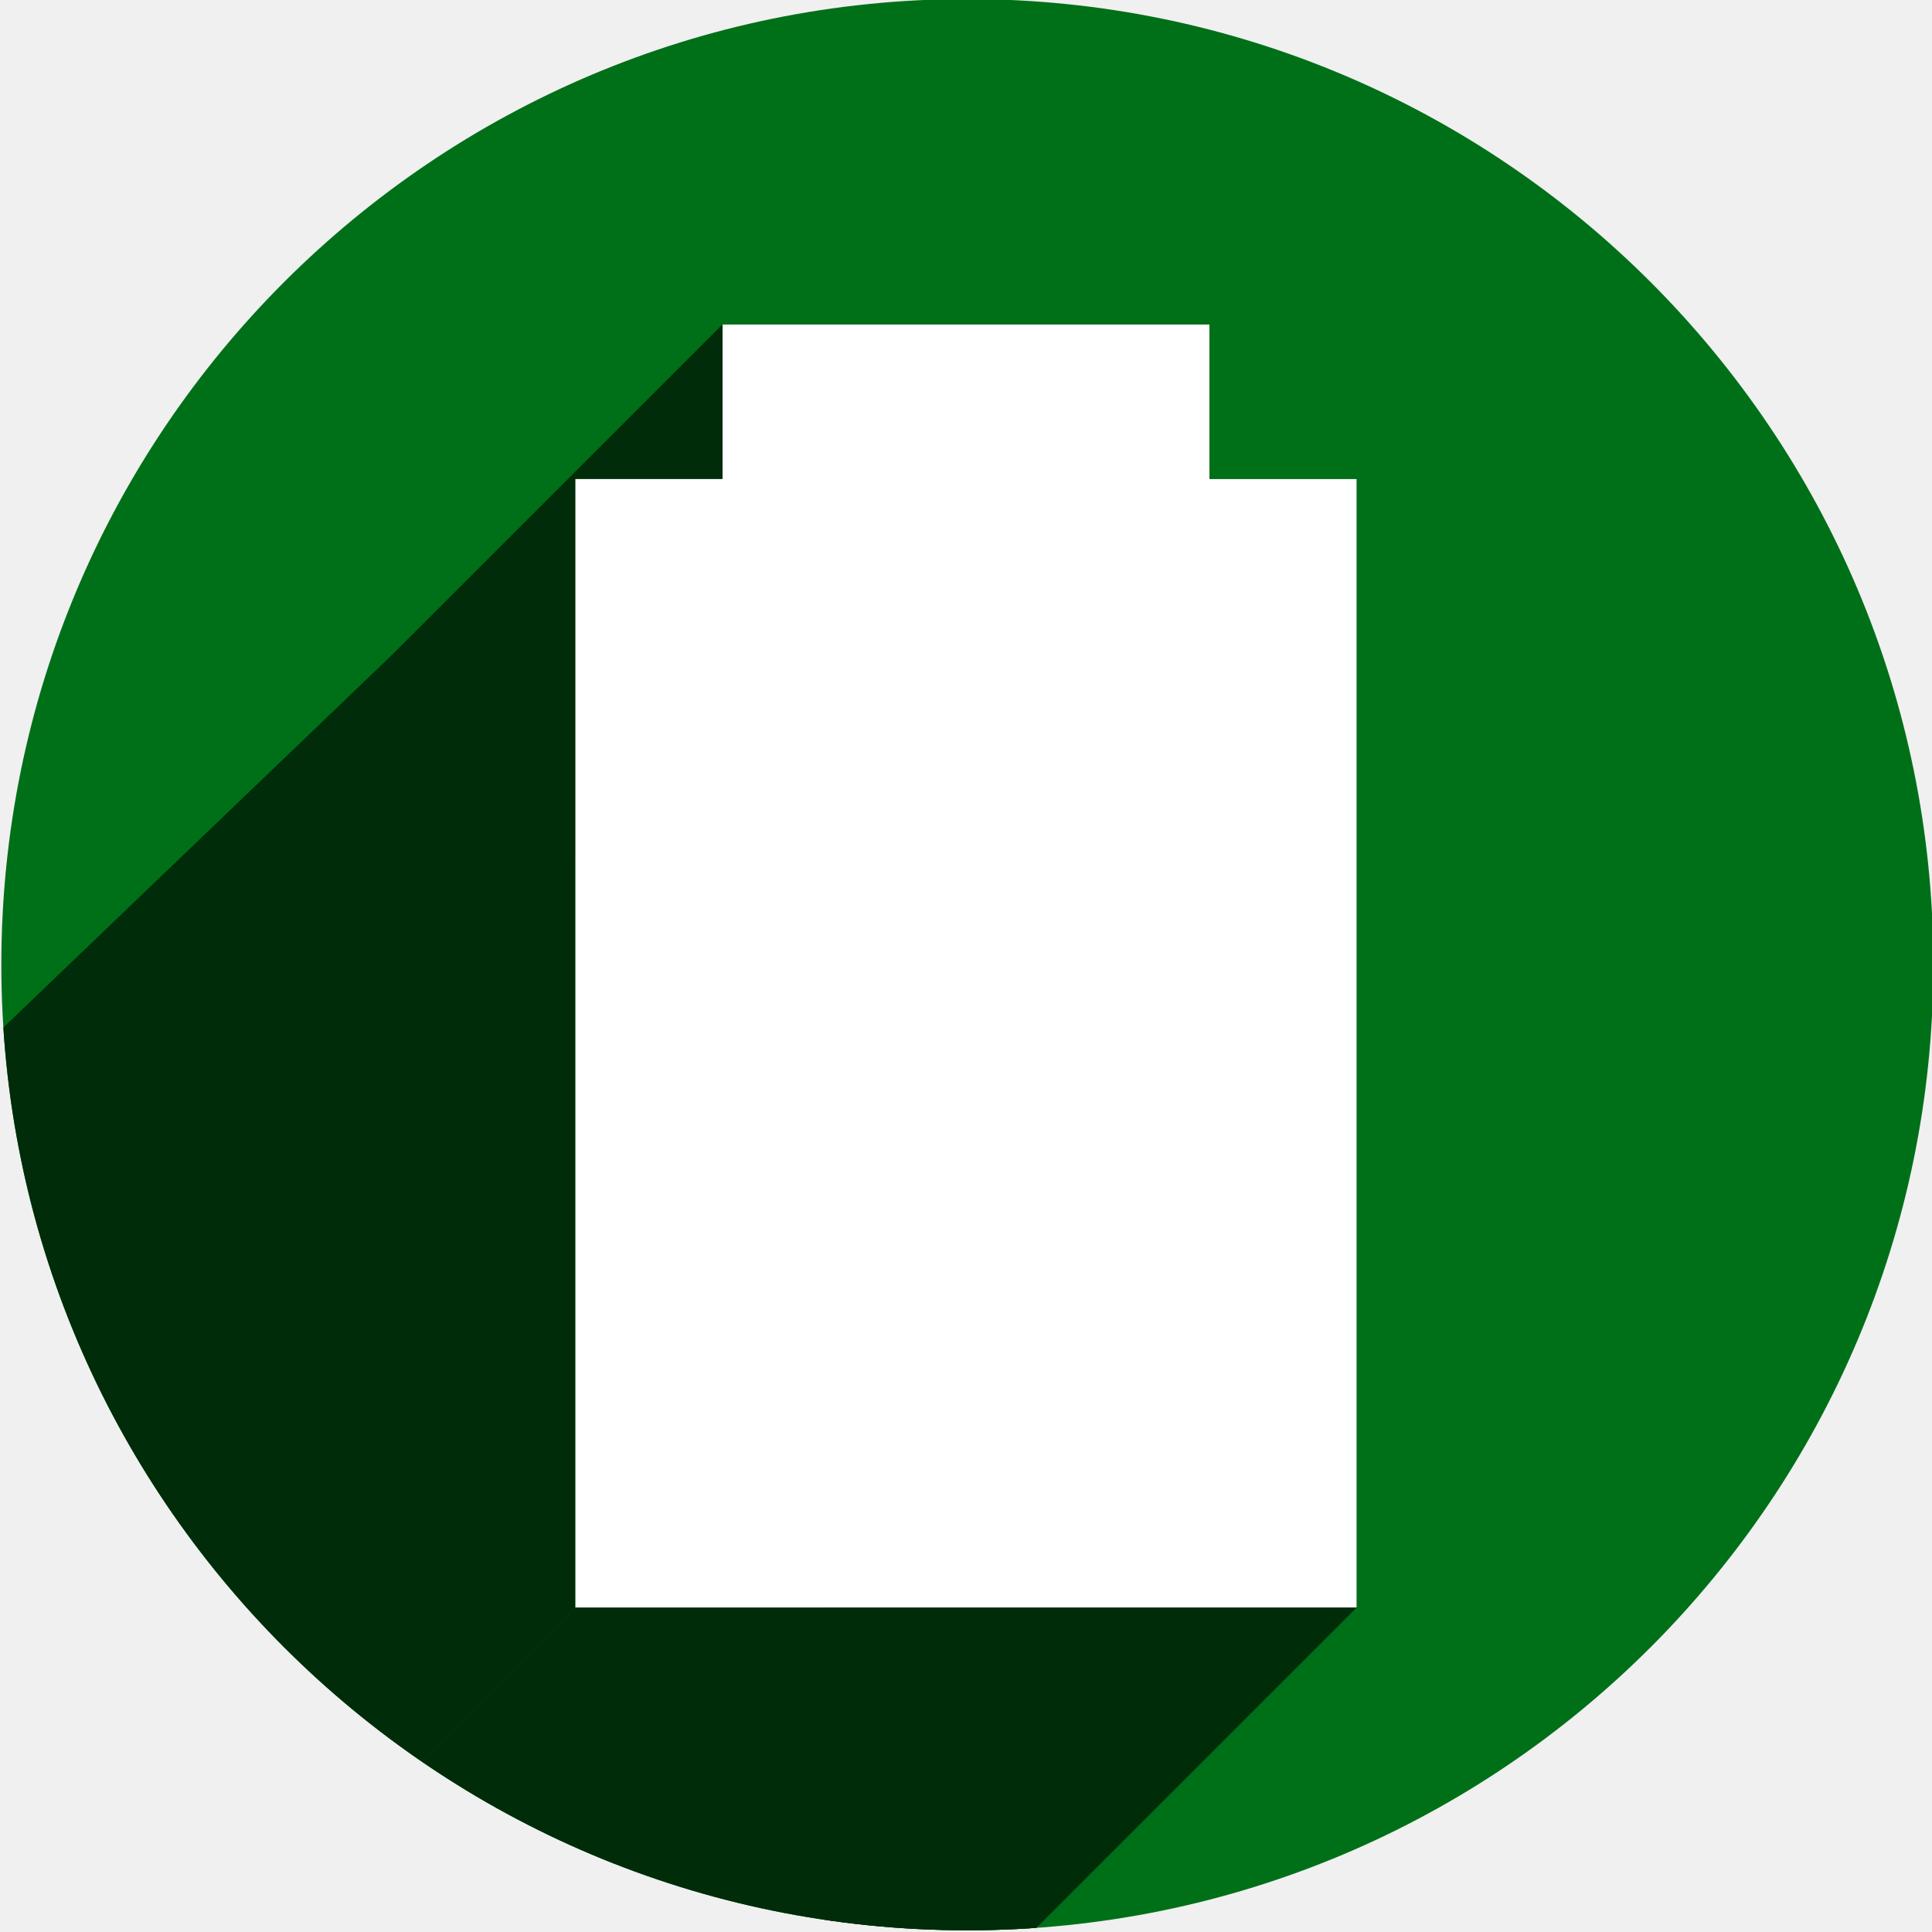
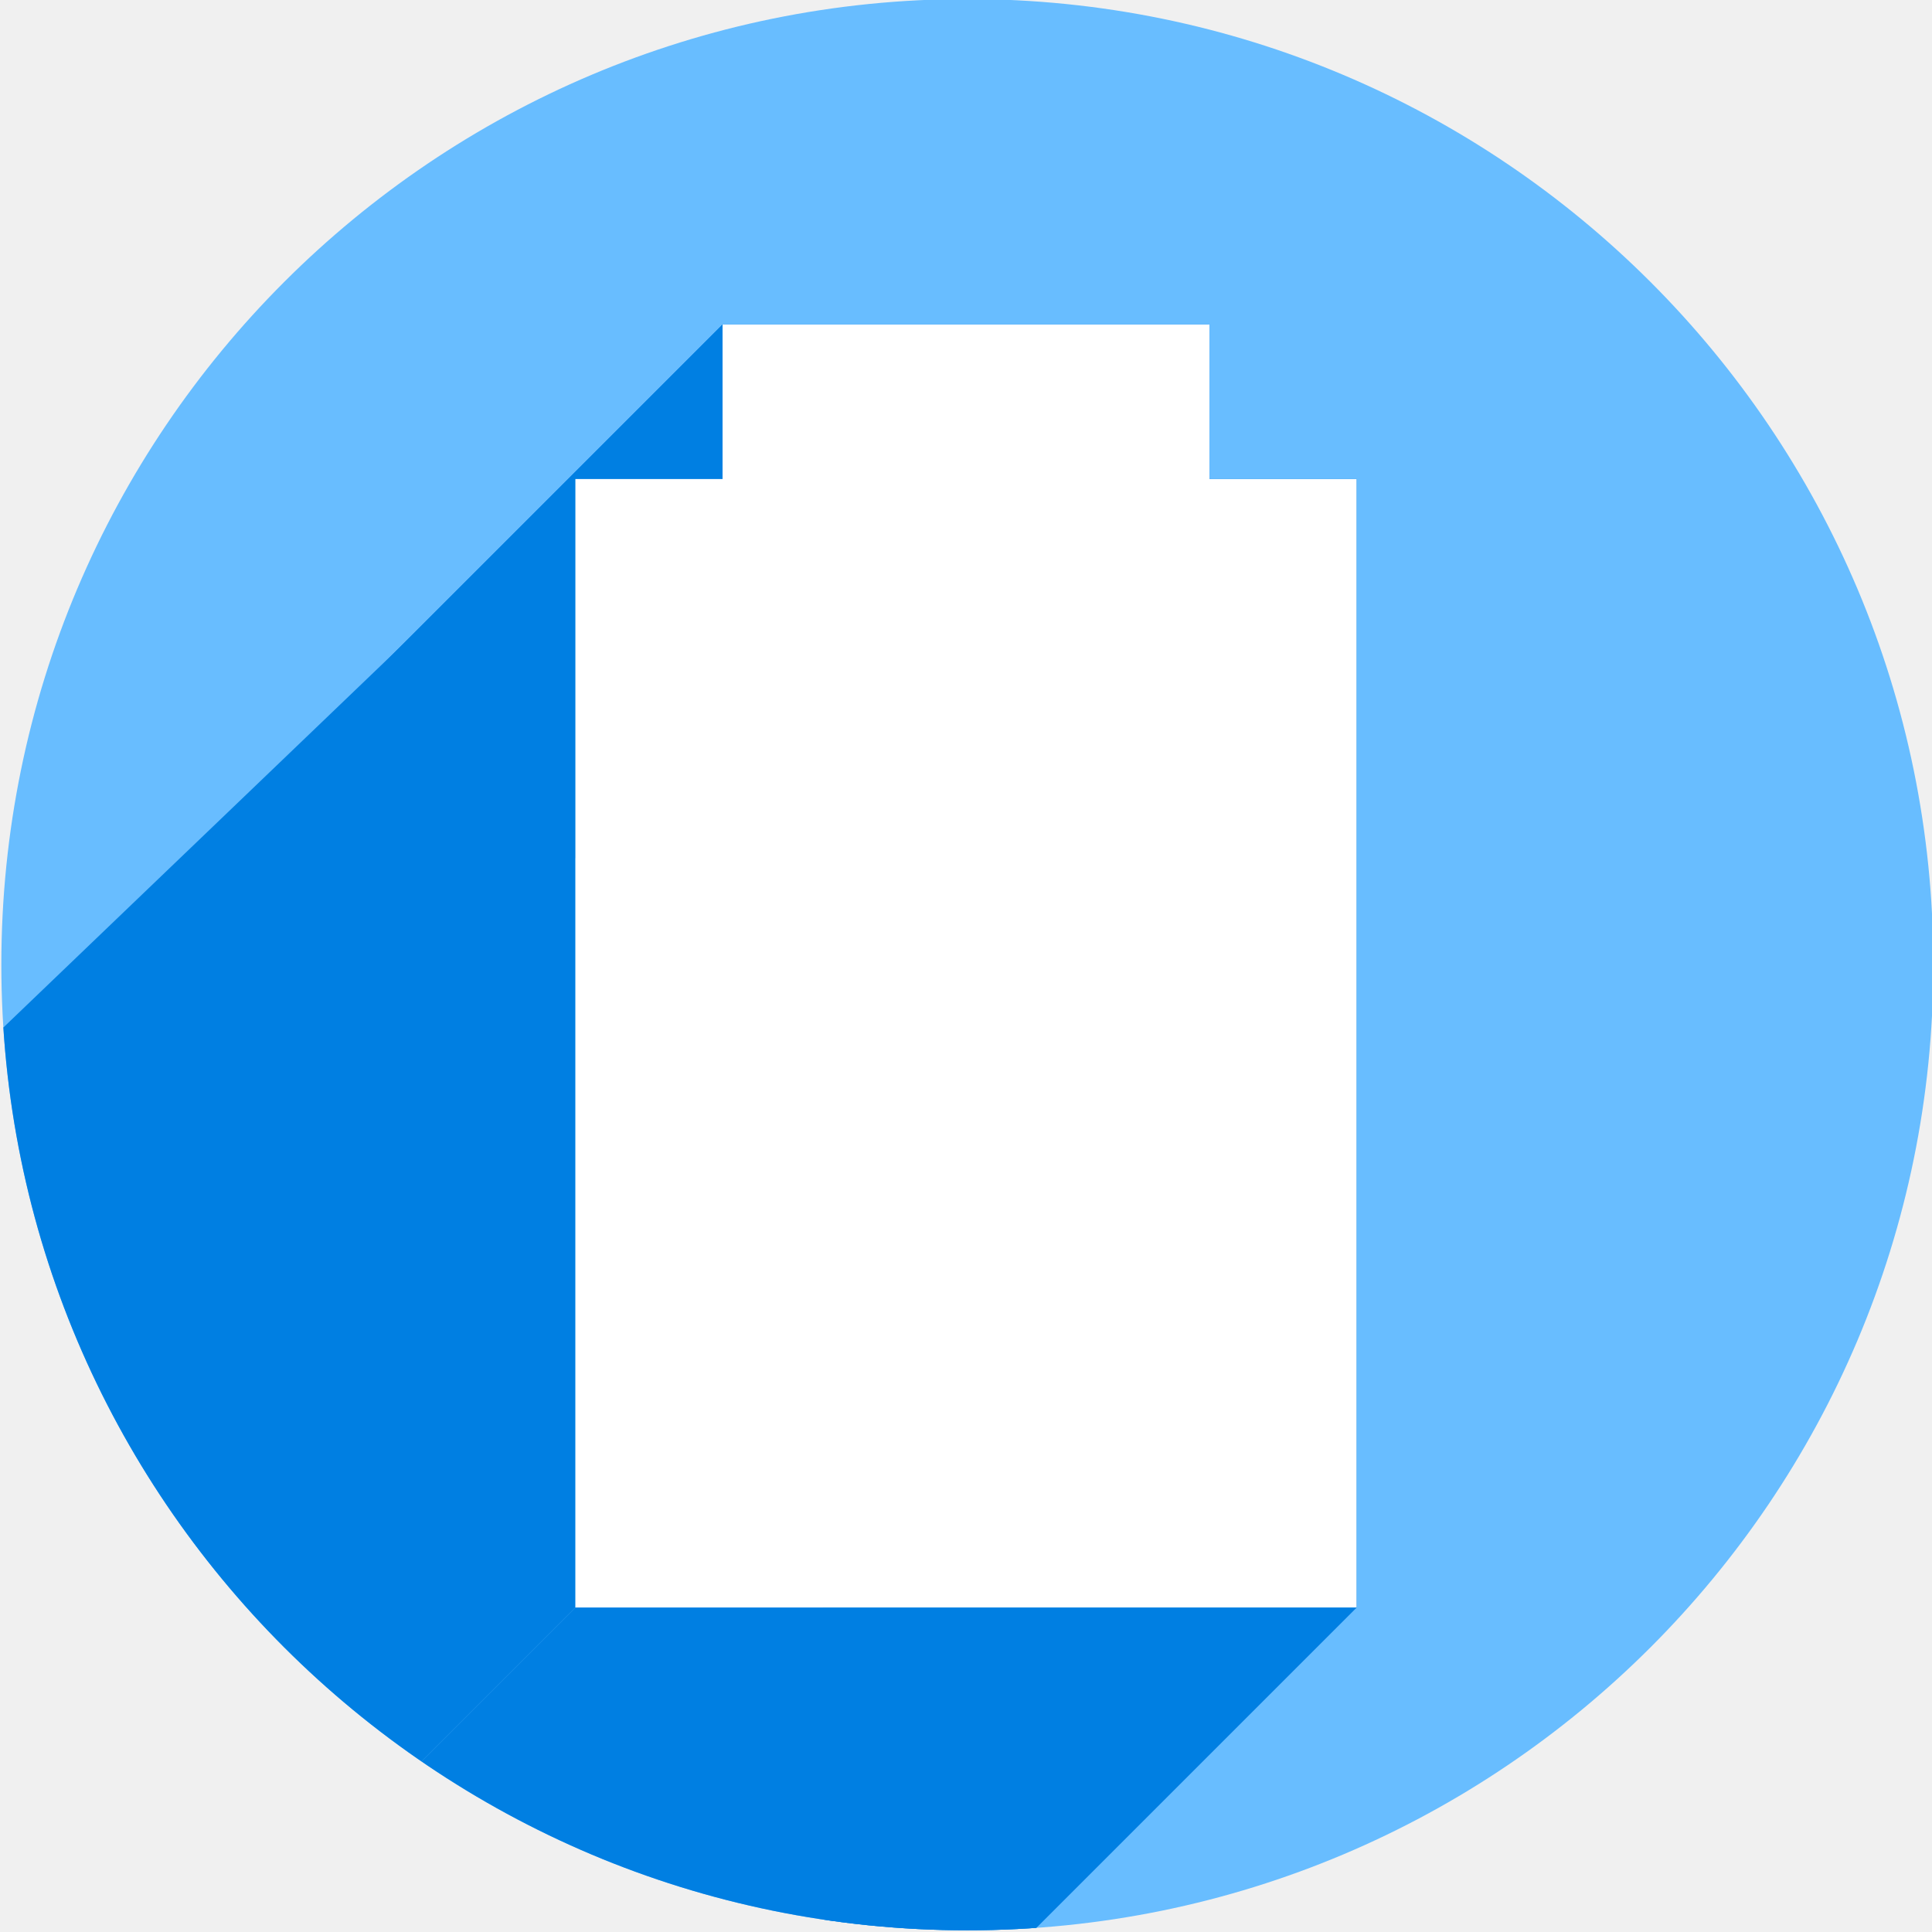
<svg xmlns="http://www.w3.org/2000/svg" width="256" height="256" viewBox="0 0 256 256" id="svg2" version="1.1">
  <defs id="defs4">
    <clipPath clipPathUnits="userSpaceOnUse" id="clipPath4342">
      <ellipse style="opacity:1;fill:#a5ffbe;fill-opacity:1;stroke:none;stroke-width:0.455;stroke-linecap:round;stroke-linejoin:round;stroke-miterlimit:4;stroke-dasharray:none;stroke-opacity:1" id="ellipse4344" cx="130.851" cy="920.35" rx="128" ry="127.95" />
    </clipPath>
    <clipPath id="clipPath4490" clipPathUnits="userSpaceOnUse">
      <ellipse style="opacity:1;fill:#a5ffbe;fill-opacity:1;stroke:none;stroke-width:0.455;stroke-linecap:round;stroke-linejoin:round;stroke-miterlimit:4;stroke-dasharray:none;stroke-opacity:1" id="ellipse4492" cx="130.821" cy="920.38" rx="106.667" ry="106.625" />
    </clipPath>
    <clipPath clipPathUnits="userSpaceOnUse" id="clipPath3408">
      <ellipse style="opacity:1;fill:#0f9d58;fill-opacity:1;stroke:none;stroke-width:0.455;stroke-linecap:round;stroke-linejoin:round;stroke-miterlimit:4;stroke-dasharray:none;stroke-opacity:1" id="ellipse3410" cx="139.295" cy="917.208" rx="111.286" ry="111.243" />
    </clipPath>
  </defs>
  <g transform="translate(0,-796.3622)" id="layer1">
-     <ellipse ry="127.95" rx="128" cy="924.185" cx="128.178" id="path4138" style="opacity:1;fill:#007018;fill-opacity:1;stroke:none;stroke-width:0.455;stroke-linecap:round;stroke-linejoin:round;stroke-miterlimit:4;stroke-dasharray:none;stroke-opacity:1" />
-     <g transform="matrix(1.150188,0,0,1.150188,-32.0383,-130.7771)" id="g5551" clip-path="url(#clipPath3408)" style="fill:#002c09;fill-opacity:1">
-       <g id="g3358" transform="matrix(0.8694229,0,0,0.8694229,27.85483,806.0761)" style="fill:#002c09;fill-opacity:1">
-         <g id="g3360" style="opacity:1;fill:#002c09;fill-opacity:1;stroke:none;stroke-width:15;stroke-linecap:square;stroke-linejoin:round;stroke-miterlimit:4;stroke-dasharray:none;stroke-opacity:1">
-           <path id="path3362" d="M95.742 43.0L95.742 63.475L25.032 134.185L25.032 113.711Z" style="fill:#002c09;fill-opacity:1" />
-           <path id="path3364" d="M95.742 63.475L76.242 63.475L5.532 134.185L25.032 134.185Z" style="fill:#002c09;fill-opacity:1" />
-           <path id="path3366" d="M 76.242,63.475 76.242,213 5.532,283.711 -6.659,142.962 Z" style="fill:#002c09;fill-opacity:1" />
-           <path id="path3368" d="M76.242 213.0L179.758 213.0L109.047 283.711L5.532 283.711Z" style="fill:#002c09;fill-opacity:1" />
-           <path id="path3370" d="M179.758 213.0L179.758 63.475L109.047 134.185L109.047 283.711Z" style="fill:#002c09;fill-opacity:1" />
-           <path id="path3372" d="M179.758 63.475L160.258 63.475L89.547 134.185L109.047 134.185Z" style="fill:#002c09;fill-opacity:1" />
-           <path id="path3374" d="M160.258 63.475L160.258 43.0L89.547 113.711L89.547 134.185Z" style="fill:#002c09;fill-opacity:1" />
-           <path id="path3376" d="M160.258 43.0L95.742 43.0L25.032 113.711L89.547 113.711Z" style="fill:#002c09;fill-opacity:1" />
+     <ellipse ry="127.95" rx="128" cy="924.185" cx="128.178" id="path4138" style="opacity:1;fill:#68bdff;fill-opacity:1;stroke:none;stroke-width:0.455;stroke-linecap:round;stroke-linejoin:round;stroke-miterlimit:4;stroke-dasharray:none;stroke-opacity:1" />
+     <g transform="matrix(1.150188,0,0,1.150188,-32.0383,-130.7771)" id="g5551" clip-path="url(#clipPath3408)" style="fill:#007fe2;fill-opacity:1">
+       <g id="g3358" transform="matrix(0.8694229,0,0,0.8694229,27.85483,806.0761)" style="fill:#007fe2;fill-opacity:1">
+         <g id="g3360" style="opacity:1;fill:#007fe2;fill-opacity:1;stroke:none;stroke-width:15;stroke-linecap:square;stroke-linejoin:round;stroke-miterlimit:4;stroke-dasharray:none;stroke-opacity:1">
+           <path id="path3362" d="M95.742 43.0L95.742 63.475L25.032 134.185L25.032 113.711Z" style="fill:#007fe2;fill-opacity:1" />
+           <path id="path3364" d="M95.742 63.475L76.242 63.475L5.532 134.185L25.032 134.185Z" style="fill:#007fe2;fill-opacity:1" />
+           <path id="path3366" d="M 76.242,63.475 76.242,213 5.532,283.711 -6.659,142.962 Z" style="fill:#007fe2;fill-opacity:1" />
+           <path id="path3368" d="M76.242 213.0L179.758 213.0L109.047 283.711L5.532 283.711Z" style="fill:#007fe2;fill-opacity:1" />
+           <path id="path3370" d="M179.758 213.0L179.758 63.475L109.047 134.185L109.047 283.711Z" style="fill:#007fe2;fill-opacity:1" />
+           <path id="path3372" d="M179.758 63.475L160.258 63.475L89.547 134.185L109.047 134.185Z" style="fill:#007fe2;fill-opacity:1" />
+           <path id="path3374" d="M160.258 63.475L160.258 43.0L89.547 113.711L89.547 134.185Z" style="fill:#007fe2;fill-opacity:1" />
+           <path id="path3376" d="M160.258 43.0L95.742 43.0L25.032 113.711L89.547 113.711Z" style="fill:#007fe2;fill-opacity:1" />
        </g>
-         <path id="rect5541" transform="" d="M 95.742 43 L 95.742 63.475 L 76.242 63.475 L 76.242 213 L 179.758 213 L 179.758 63.475 L 160.258 63.475 L 160.258 43 L 95.742 43 z " style="opacity:1;fill:#002c09;fill-opacity:1;stroke:none;stroke-width:15;stroke-linecap:square;stroke-linejoin:round;stroke-miterlimit:4;stroke-dasharray:none;stroke-opacity:1" />
+         <path id="rect5541" transform="" d="M 95.742 43 L 95.742 63.475 L 76.242 63.475 L 76.242 213 L 179.758 213 L 179.758 63.475 L 160.258 63.475 L 160.258 43 L 95.742 43 z " style="opacity:1;fill:#007fe2;fill-opacity:1;stroke:none;stroke-width:15;stroke-linecap:square;stroke-linejoin:round;stroke-miterlimit:4;stroke-dasharray:none;stroke-opacity:1" />
      </g>
    </g>
    <g id="g5557" transform="matrix(1.150188,0,0,1.150188,-32.03829,-130.7771)">
      <path style="opacity:1;fill:#ffffff;fill-opacity:1;stroke:none;stroke-width:15;stroke-linecap:square;stroke-linejoin:round;stroke-miterlimit:4;stroke-dasharray:none;stroke-opacity:1" d="m 94.141,861.263 90,0 0,130 -90,0 z" id="path5559" />
      <path style="opacity:1;fill:#ffffff;fill-opacity:1;stroke:none;stroke-width:15;stroke-linecap:square;stroke-linejoin:round;stroke-miterlimit:4;stroke-dasharray:none;stroke-opacity:1" d="m 111.095,843.461 56.091,0 0,23.901 -56.091,0 z" id="path5561" />
    </g>
  </g>
</svg>
